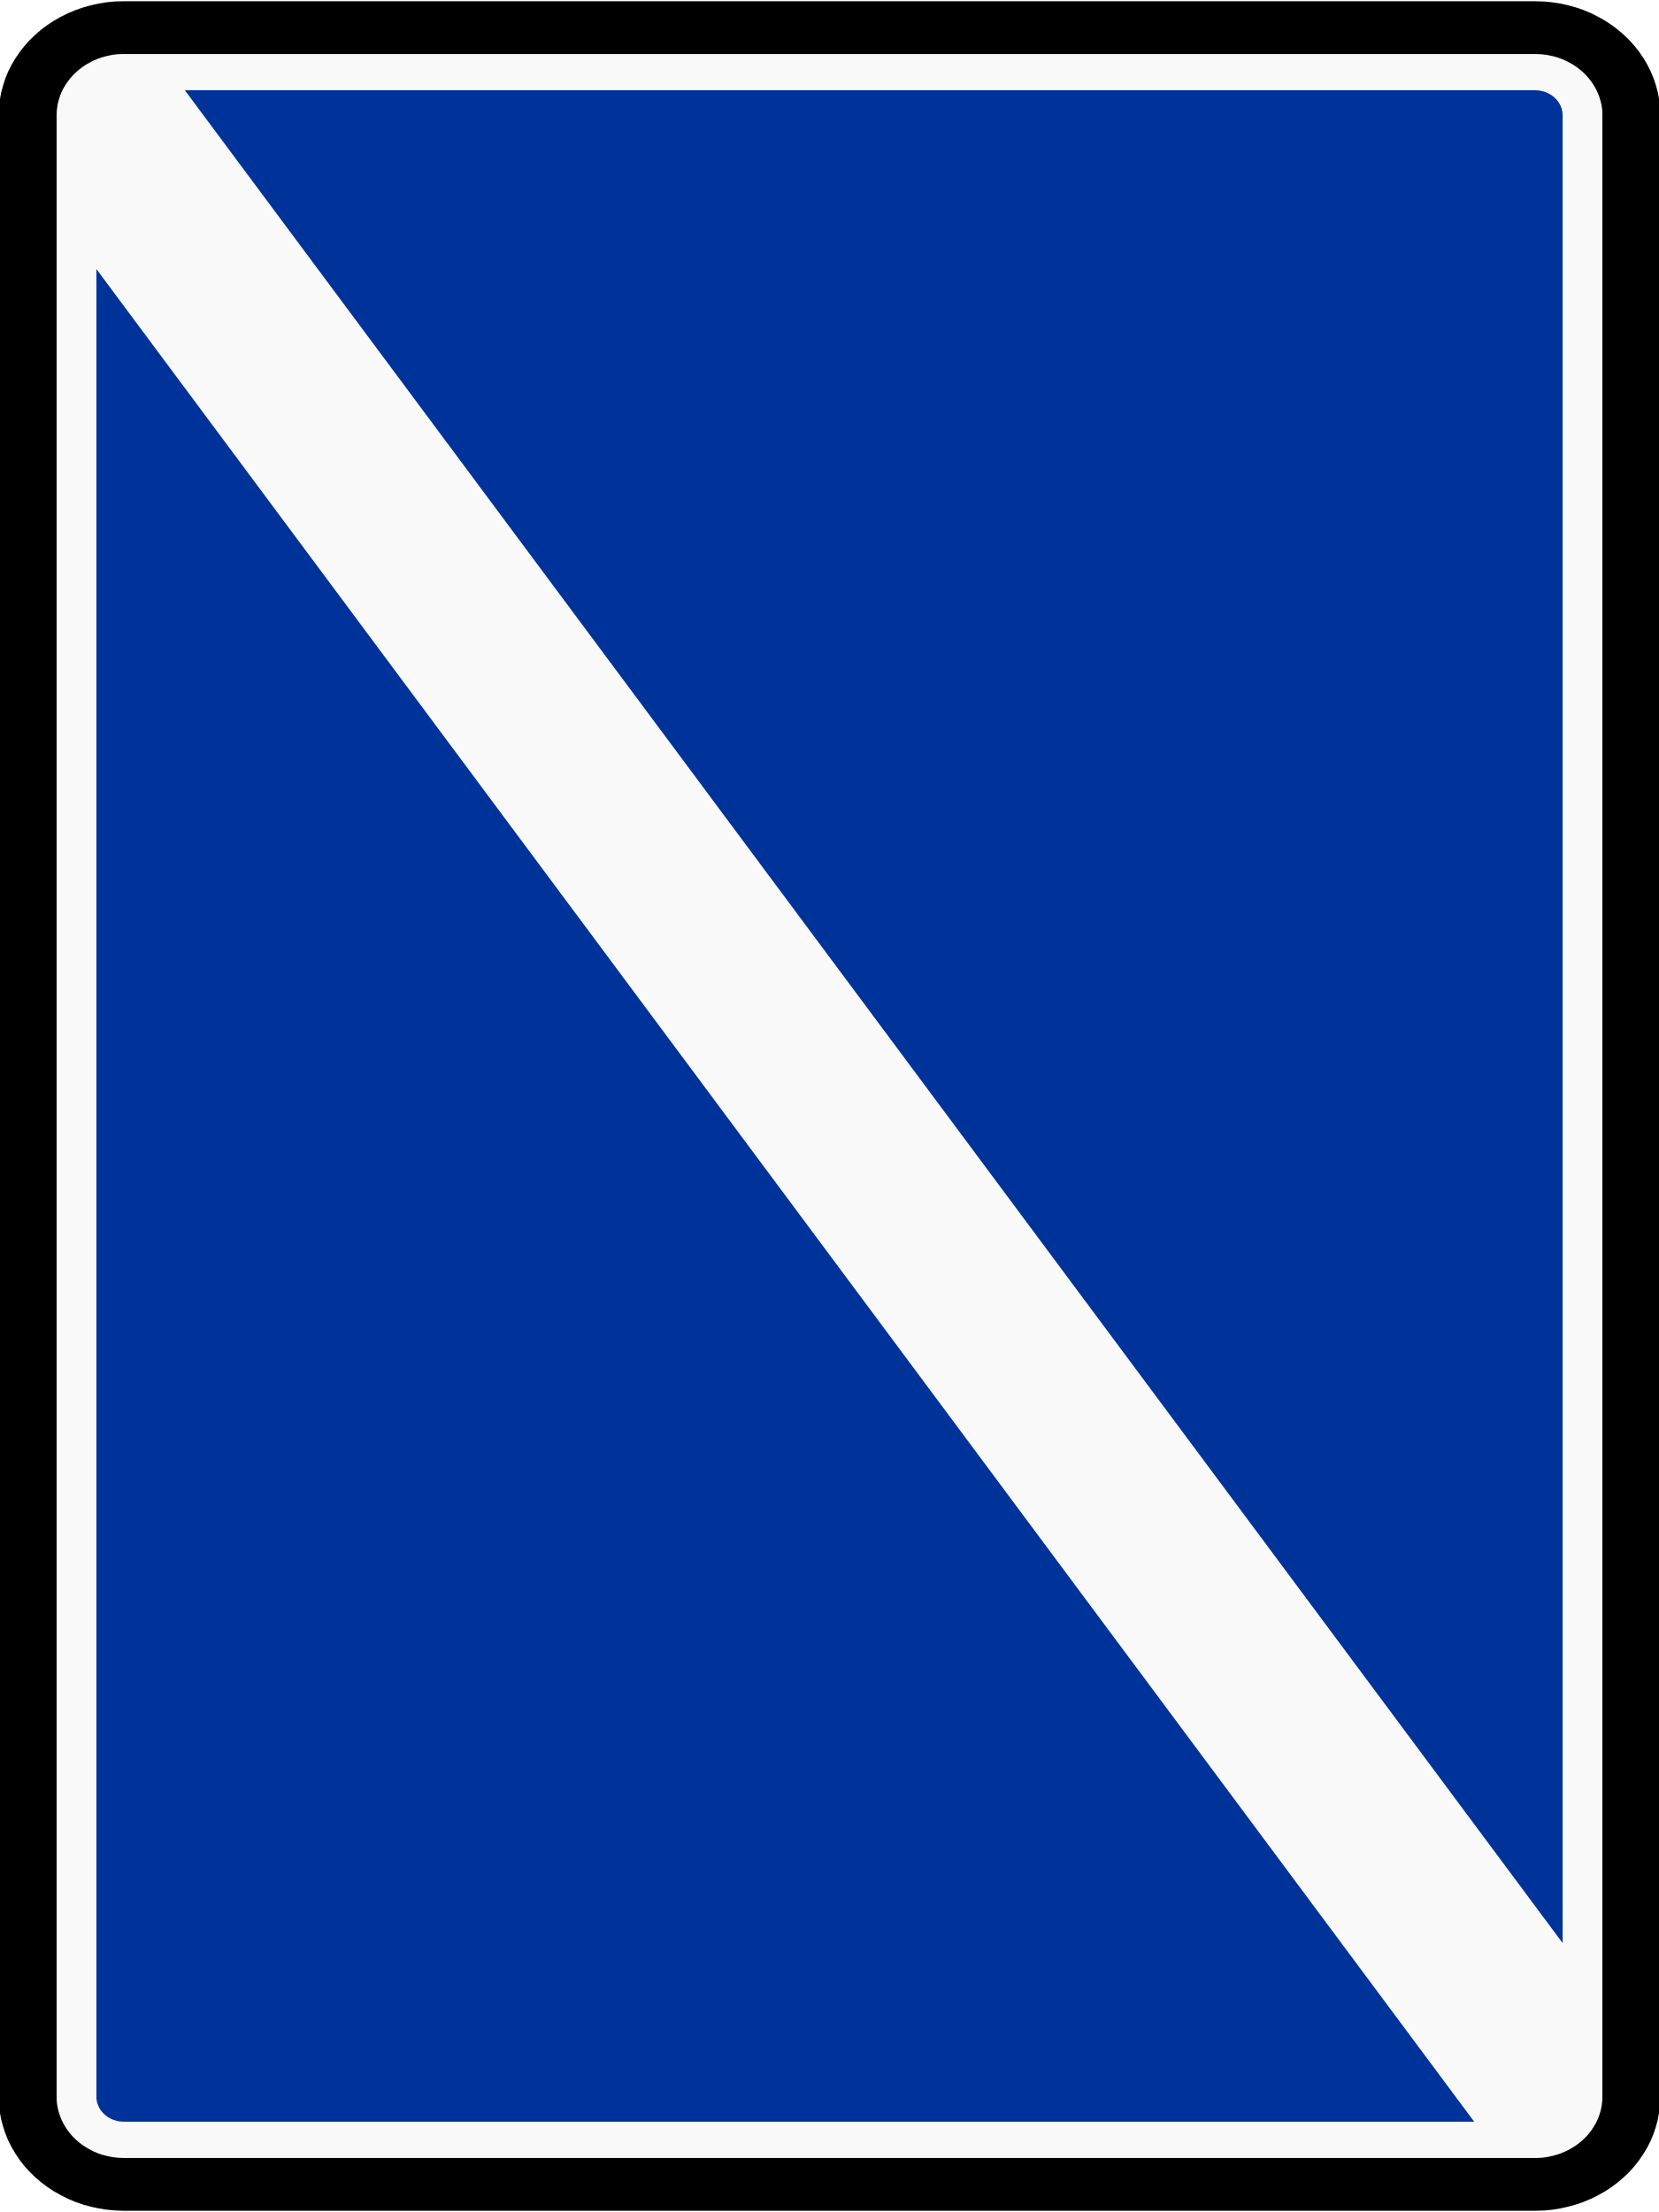
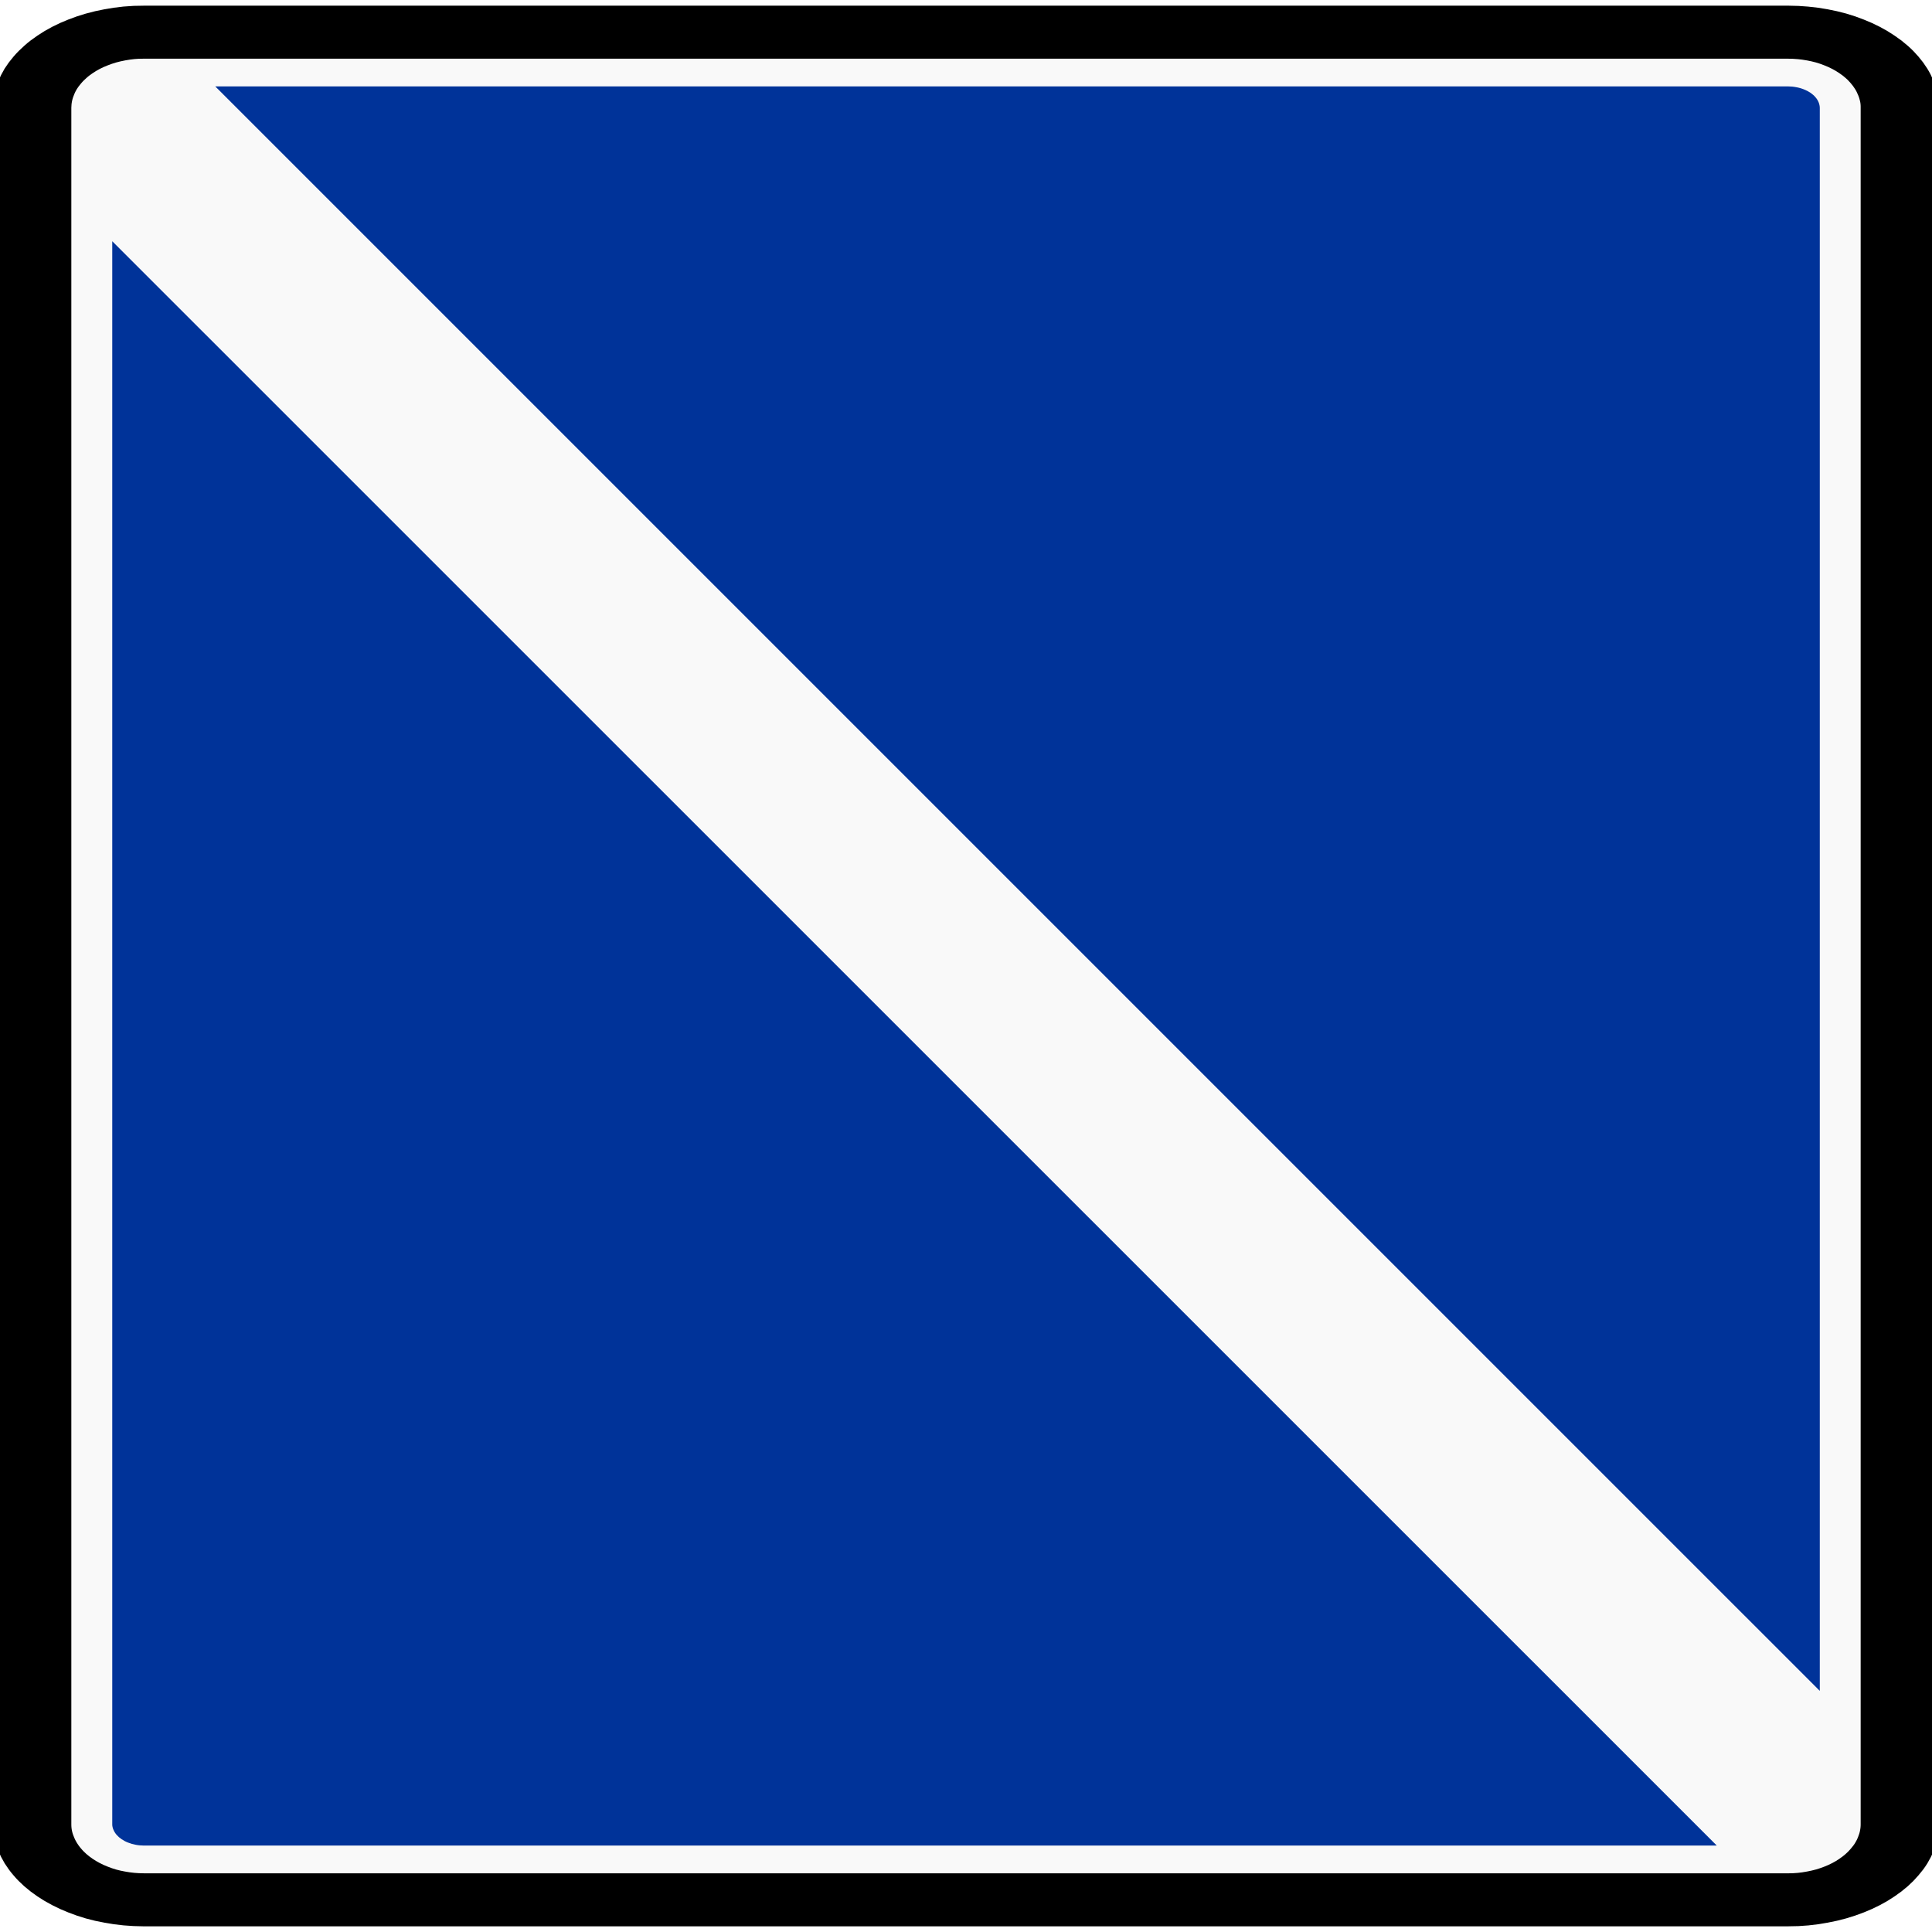
- <svg xmlns="http://www.w3.org/2000/svg" width="60" height="80" id="svg2" version="1.1" style="display:inline">
+ <svg xmlns="http://www.w3.org/2000/svg" width="60" height="60" id="svg2" version="1.1" style="display:inline">
  <defs id="defs4" />
-   <g id="layer42" style="display:inline" transform="translate(0,-40)">
-     <g transform="matrix(0.9721119,0,0,0.9791108,-310.2391,-441.2416)" id="layer1-00">
+   <g id="layer42" style="display:inline" transform="translate(0,-60)">
+     <g transform="matrix(0.9721109,0,0,0.7280634,-310.2388,-297.5935)" id="layer1-00">
      <g transform="matrix(1.308273,0,0,1.183317,-107.8956,-97.59089)" id="g2995">
-         <g id="g3753" transform="matrix(0,1.25,1.25,0,329.9337,565.9797)" style="fill:#f9f9f9;stroke:#000000;stroke-width:1.025">
-           <path d="m 0,0 0,32.123 c 0,0.093 -0.007,0.186 -0.02,0.278 -0.012,0.093 -0.031,0.184 -0.056,0.274 -0.023,0.09 -0.054,0.178 -0.09,0.264 -0.036,0.086 -0.078,0.169 -0.125,0.249 -0.047,0.081 -0.098,0.158 -0.155,0.232 -0.057,0.074 -0.119,0.144 -0.185,0.209 -0.065,0.067 -0.135,0.129 -0.209,0.185 -0.074,0.057 -0.151,0.109 -0.232,0.155 -0.08,0.047 -0.164,0.089 -0.249,0.125 -0.086,0.036 -0.175,0.066 -0.265,0.09 -0.09,0.025 -0.181,0.045 -0.273,0.058 -0.092,0.013 -0.185,0.019 -0.278,0.018 l -49.514,0 c -0.093,0 -0.186,-0.007 -0.278,-0.019 -0.093,-0.013 -0.184,-0.032 -0.274,-0.057 -0.09,-0.023 -0.178,-0.053 -0.264,-0.089 -0.086,-0.036 -0.169,-0.078 -0.249,-0.126 -0.081,-0.046 -0.159,-0.098 -0.232,-0.155 -0.074,-0.056 -0.144,-0.118 -0.209,-0.185 -0.067,-0.065 -0.129,-0.135 -0.185,-0.209 -0.057,-0.074 -0.109,-0.151 -0.155,-0.232 -0.047,-0.08 -0.089,-0.164 -0.125,-0.249 -0.036,-0.086 -0.066,-0.174 -0.09,-0.264 -0.025,-0.09 -0.045,-0.181 -0.058,-0.274 -0.013,-0.092 -0.019,-0.185 -0.019,-0.278 l 0,-32.14 c 0.001,-0.093 0.008,-0.186 0.02,-0.278 0.013,-0.092 0.032,-0.184 0.057,-0.273 0.023,-0.09 0.053,-0.179 0.089,-0.265 0.036,-0.086 0.078,-0.169 0.126,-0.249 0.046,-0.081 0.098,-0.158 0.155,-0.232 0.056,-0.074 0.118,-0.144 0.185,-0.209 0.065,-0.067 0.135,-0.128 0.209,-0.185 0.073,-0.057 0.151,-0.108 0.232,-0.155 0.08,-0.047 0.163,-0.089 0.249,-0.125 0.086,-0.035 0.174,-0.066 0.264,-0.09 0.09,-0.025 0.181,-0.045 0.274,-0.058 0.092,-0.013 0.185,-0.019 0.278,-0.018 l 49.514,0 c 0.093,10e-4 0.186,0.007 0.278,0.02 0.092,0.012 0.183,0.031 0.273,0.056 0.091,0.023 0.179,0.054 0.265,0.09 0.085,0.036 0.169,0.078 0.249,0.125 0.081,0.047 0.158,0.098 0.232,0.155 0.074,0.057 0.144,0.119 0.209,0.185 0.066,0.065 0.128,0.135 0.185,0.209 0.057,0.074 0.108,0.151 0.155,0.232 0.047,0.08 0.089,0.164 0.125,0.249 0.035,0.086 0.066,0.175 0.09,0.265 0.025,0.09 0.045,0.181 0.058,0.273 0.012,0.092 0.019,0.185 0.018,0.278 L 0,0 z" style="fill:#f9f9f9;stroke:#000000;stroke-width:0.221;stroke-linecap:butt;stroke-linejoin:bevel;stroke-miterlimit:22.926;stroke-opacity:1;stroke-dasharray:none" id="path3755" />
-           <g id="g3757" transform="translate(0.035,0)" style="fill:#f9f9f9;stroke:#000000;stroke-width:1.025">
-             <path d="M 0,0 0,-0.017 C -0.001,-0.112 -0.007,-0.206 -0.02,-0.3 -0.033,-0.393 -0.052,-0.486 -0.078,-0.577 -0.101,-0.669 -0.132,-0.759 -0.168,-0.846 -0.205,-0.933 -0.248,-1.018 -0.296,-1.099 -0.343,-1.181 -0.396,-1.26 -0.454,-1.335 -0.511,-1.41 -0.574,-1.481 -0.641,-1.548 -0.708,-1.615 -0.779,-1.678 -0.854,-1.736 -0.929,-1.793 -1.007,-1.846 -1.09,-1.893 -1.171,-1.941 -1.256,-1.983 -1.343,-2.02 -1.43,-2.056 -1.52,-2.087 -1.612,-2.111 -1.703,-2.137 -1.795,-2.157 -1.889,-2.17 -1.983,-2.183 -2.078,-2.189 -2.172,-2.189 l -49.514,0 c -0.095,10e-4 -0.189,0.007 -0.283,0.02 -0.094,0.013 -0.187,0.032 -0.278,0.058 -0.091,0.023 -0.181,0.054 -0.269,0.09 -0.087,0.037 -0.171,0.08 -0.253,0.128 -0.082,0.047 -0.16,0.1 -0.235,0.158 -0.076,0.057 -0.147,0.12 -0.213,0.187 -0.068,0.067 -0.13,0.138 -0.188,0.213 -0.058,0.075 -0.11,0.154 -0.157,0.236 -0.048,0.081 -0.09,0.166 -0.127,0.253 -0.037,0.087 -0.067,0.177 -0.092,0.269 -0.026,0.091 -0.045,0.184 -0.059,0.277 -0.013,0.094 -0.019,0.188 -0.018,0.283 l 0,32.14 c 0,0.095 0.007,0.189 0.02,0.283 0.012,0.094 0.032,0.186 0.057,0.278 0.024,0.091 0.055,0.181 0.091,0.269 0.037,0.087 0.079,0.171 0.128,0.253 0.047,0.082 0.099,0.16 0.157,0.235 0.058,0.076 0.12,0.146 0.188,0.213 0.066,0.068 0.137,0.13 0.213,0.188 0.074,0.058 0.153,0.11 0.235,0.157 0.082,0.048 0.166,0.09 0.254,0.127 0.087,0.037 0.177,0.067 0.268,0.092 0.091,0.026 0.184,0.045 0.278,0.059 0.094,0.013 0.188,0.019 0.283,0.018 l 49.514,0 c 0.095,0 0.189,-0.007 0.283,-0.02 0.094,-0.012 0.186,-0.032 0.277,-0.057 0.092,-0.024 0.182,-0.055 0.269,-0.091 0.088,-0.037 0.172,-0.08 0.253,-0.128 0.083,-0.047 0.161,-0.099 0.236,-0.157 0.075,-0.058 0.146,-0.12 0.213,-0.188 0.067,-0.066 0.13,-0.137 0.188,-0.213 0.057,-0.074 0.11,-0.153 0.157,-0.235 0.048,-0.082 0.09,-0.167 0.127,-0.254 0.036,-0.087 0.067,-0.177 0.091,-0.268 0.026,-0.092 0.046,-0.184 0.059,-0.278 C -0.006,32.312 0.001,32.218 0,32.123 L 0,0 z" style="fill:#f9f9f9;stroke:#000000;stroke-width:1.318;stroke-linecap:butt;stroke-linejoin:bevel;stroke-miterlimit:22.926;stroke-opacity:1;stroke-dasharray:none" id="path3759" />
+         <g id="g3753" transform="matrix(0,1.25,1.25,0,329.9337,565.9797)" style="fill:#f9f9f9;stroke:#000000;stroke-width:1.189">
+           <path d="m 0,0 0,32.123 c 0,0.093 -0.007,0.186 -0.02,0.278 -0.012,0.093 -0.031,0.184 -0.056,0.274 -0.023,0.09 -0.054,0.178 -0.09,0.264 -0.036,0.086 -0.078,0.169 -0.125,0.249 -0.047,0.081 -0.098,0.158 -0.155,0.232 -0.057,0.074 -0.119,0.144 -0.185,0.209 -0.065,0.067 -0.135,0.129 -0.209,0.185 -0.074,0.057 -0.151,0.109 -0.232,0.155 -0.08,0.047 -0.164,0.089 -0.249,0.125 -0.086,0.036 -0.175,0.066 -0.265,0.09 -0.09,0.025 -0.181,0.045 -0.273,0.058 -0.092,0.013 -0.185,0.019 -0.278,0.018 l -49.514,0 c -0.093,0 -0.186,-0.007 -0.278,-0.019 -0.093,-0.013 -0.184,-0.032 -0.274,-0.057 -0.09,-0.023 -0.178,-0.053 -0.264,-0.089 -0.086,-0.036 -0.169,-0.078 -0.249,-0.126 -0.081,-0.046 -0.159,-0.098 -0.232,-0.155 -0.074,-0.056 -0.144,-0.118 -0.209,-0.185 -0.067,-0.065 -0.129,-0.135 -0.185,-0.209 -0.057,-0.074 -0.109,-0.151 -0.155,-0.232 -0.047,-0.08 -0.089,-0.164 -0.125,-0.249 -0.036,-0.086 -0.066,-0.174 -0.09,-0.264 -0.025,-0.09 -0.045,-0.181 -0.058,-0.274 -0.013,-0.092 -0.019,-0.185 -0.019,-0.278 l 0,-32.14 c 0.001,-0.093 0.008,-0.186 0.02,-0.278 0.013,-0.092 0.032,-0.184 0.057,-0.273 0.023,-0.09 0.053,-0.179 0.089,-0.265 0.036,-0.086 0.078,-0.169 0.126,-0.249 0.046,-0.081 0.098,-0.158 0.155,-0.232 0.056,-0.074 0.118,-0.144 0.185,-0.209 0.065,-0.067 0.135,-0.128 0.209,-0.185 0.073,-0.057 0.151,-0.108 0.232,-0.155 0.08,-0.047 0.163,-0.089 0.249,-0.125 0.086,-0.035 0.174,-0.066 0.264,-0.09 0.09,-0.025 0.181,-0.045 0.274,-0.058 0.092,-0.013 0.185,-0.019 0.278,-0.018 l 49.514,0 c 0.093,10e-4 0.186,0.007 0.278,0.02 0.092,0.012 0.183,0.031 0.273,0.056 0.091,0.023 0.179,0.054 0.265,0.09 0.085,0.036 0.169,0.078 0.249,0.125 0.081,0.047 0.158,0.098 0.232,0.155 0.074,0.057 0.144,0.119 0.209,0.185 0.066,0.065 0.128,0.135 0.185,0.209 0.057,0.074 0.108,0.151 0.155,0.232 0.047,0.08 0.089,0.164 0.125,0.249 0.035,0.086 0.066,0.175 0.09,0.265 0.025,0.09 0.045,0.181 0.058,0.273 0.012,0.092 0.019,0.185 0.018,0.278 L 0,0 z" style="fill:#f9f9f9;stroke:#000000;stroke-width:0.257;stroke-linecap:butt;stroke-linejoin:bevel;stroke-miterlimit:22.926;stroke-opacity:1;stroke-dasharray:none" id="path3755" />
+           <g id="g3757" transform="translate(0.035,0)" style="fill:#f9f9f9;stroke:#000000;stroke-width:1.189">
+             <path d="M 0,0 0,-0.017 C -0.001,-0.112 -0.007,-0.206 -0.02,-0.3 -0.033,-0.393 -0.052,-0.486 -0.078,-0.577 -0.101,-0.669 -0.132,-0.759 -0.168,-0.846 -0.205,-0.933 -0.248,-1.018 -0.296,-1.099 -0.343,-1.181 -0.396,-1.26 -0.454,-1.335 -0.511,-1.41 -0.574,-1.481 -0.641,-1.548 -0.708,-1.615 -0.779,-1.678 -0.854,-1.736 -0.929,-1.793 -1.007,-1.846 -1.09,-1.893 -1.171,-1.941 -1.256,-1.983 -1.343,-2.02 -1.43,-2.056 -1.52,-2.087 -1.612,-2.111 -1.703,-2.137 -1.795,-2.157 -1.889,-2.17 -1.983,-2.183 -2.078,-2.189 -2.172,-2.189 l -49.514,0 c -0.095,10e-4 -0.189,0.007 -0.283,0.02 -0.094,0.013 -0.187,0.032 -0.278,0.058 -0.091,0.023 -0.181,0.054 -0.269,0.09 -0.087,0.037 -0.171,0.08 -0.253,0.128 -0.082,0.047 -0.16,0.1 -0.235,0.158 -0.076,0.057 -0.147,0.12 -0.213,0.187 -0.068,0.067 -0.13,0.138 -0.188,0.213 -0.058,0.075 -0.11,0.154 -0.157,0.236 -0.048,0.081 -0.09,0.166 -0.127,0.253 -0.037,0.087 -0.067,0.177 -0.092,0.269 -0.026,0.091 -0.045,0.184 -0.059,0.277 -0.013,0.094 -0.019,0.188 -0.018,0.283 l 0,32.14 c 0,0.095 0.007,0.189 0.02,0.283 0.012,0.094 0.032,0.186 0.057,0.278 0.024,0.091 0.055,0.181 0.091,0.269 0.037,0.087 0.079,0.171 0.128,0.253 0.047,0.082 0.099,0.16 0.157,0.235 0.058,0.076 0.12,0.146 0.188,0.213 0.066,0.068 0.137,0.13 0.213,0.188 0.074,0.058 0.153,0.11 0.235,0.157 0.082,0.048 0.166,0.09 0.254,0.127 0.087,0.037 0.177,0.067 0.268,0.092 0.091,0.026 0.184,0.045 0.278,0.059 0.094,0.013 0.188,0.019 0.283,0.018 l 49.514,0 c 0.095,0 0.189,-0.007 0.283,-0.02 0.094,-0.012 0.186,-0.032 0.277,-0.057 0.092,-0.024 0.182,-0.055 0.269,-0.091 0.088,-0.037 0.172,-0.08 0.253,-0.128 0.083,-0.047 0.161,-0.099 0.236,-0.157 0.075,-0.058 0.146,-0.12 0.213,-0.188 0.067,-0.066 0.13,-0.137 0.188,-0.213 0.057,-0.074 0.11,-0.153 0.157,-0.235 0.048,-0.082 0.09,-0.167 0.127,-0.254 0.036,-0.087 0.067,-0.177 0.091,-0.268 0.026,-0.092 0.046,-0.184 0.059,-0.278 C -0.006,32.312 0.001,32.218 0,32.123 L 0,0 z" style="fill:#f9f9f9;stroke:#000000;stroke-width:1.529;stroke-linecap:butt;stroke-linejoin:bevel;stroke-miterlimit:22.926;stroke-opacity:1;stroke-dasharray:none" id="path3759" />
          </g>
        </g>
        <g id="g3761" transform="matrix(0,1.25,1.25,0,329.9337,564.0684)" style="fill:#003399;fill-opacity:1">
          <path d="m 0,0 0,-0.005 c 0,-0.027 -0.002,-0.054 -0.006,-0.081 -0.003,-0.026 -0.009,-0.053 -0.016,-0.079 -0.007,-0.026 -0.016,-0.052 -0.026,-0.077 -0.011,-0.025 -0.023,-0.049 -0.037,-0.072 -0.013,-0.024 -0.028,-0.046 -0.045,-0.068 -0.016,-0.021 -0.034,-0.041 -0.053,-0.06 -0.019,-0.019 -0.04,-0.037 -0.061,-0.054 -0.021,-0.016 -0.044,-0.031 -0.067,-0.045 -0.024,-0.013 -0.048,-0.026 -0.073,-0.036 -0.025,-0.01 -0.05,-0.019 -0.076,-0.026 -0.026,-0.008 -0.053,-0.013 -0.08,-0.017 -0.027,-0.004 -0.054,-0.006 -0.08,-0.005 l -45.646,0 L 0,30.72 0,0" style="fill:#003399;fill-opacity:1;fill-rule:evenodd;stroke:none" id="path3763" />
        </g>
        <g id="g3765" transform="matrix(0,1.25,1.25,0,370.8487,558.4922)" style="fill:#003399;fill-opacity:1">
          <path d="m 0,0 -46.27,-31.345 0,30.724 c 0.001,0.027 0.002,0.054 0.006,0.081 0.004,0.027 0.009,0.053 0.017,0.079 0.007,0.027 0.015,0.052 0.026,0.077 0.01,0.025 0.023,0.049 0.036,0.072 0.014,0.024 0.029,0.046 0.045,0.068 0.017,0.021 0.034,0.042 0.053,0.061 0.019,0.019 0.04,0.037 0.061,0.053 0.022,0.017 0.044,0.032 0.068,0.045 0.023,0.014 0.047,0.026 0.072,0.036 0.025,0.011 0.051,0.02 0.077,0.027 0.026,0.007 0.052,0.012 0.079,0.016 0.027,0.004 0.054,0.006 0.081,0.006 L 0,0" style="fill:#003399;fill-opacity:1;fill-rule:evenodd;stroke:none" id="path3767" />
        </g>
      </g>
    </g>
  </g>
</svg>
